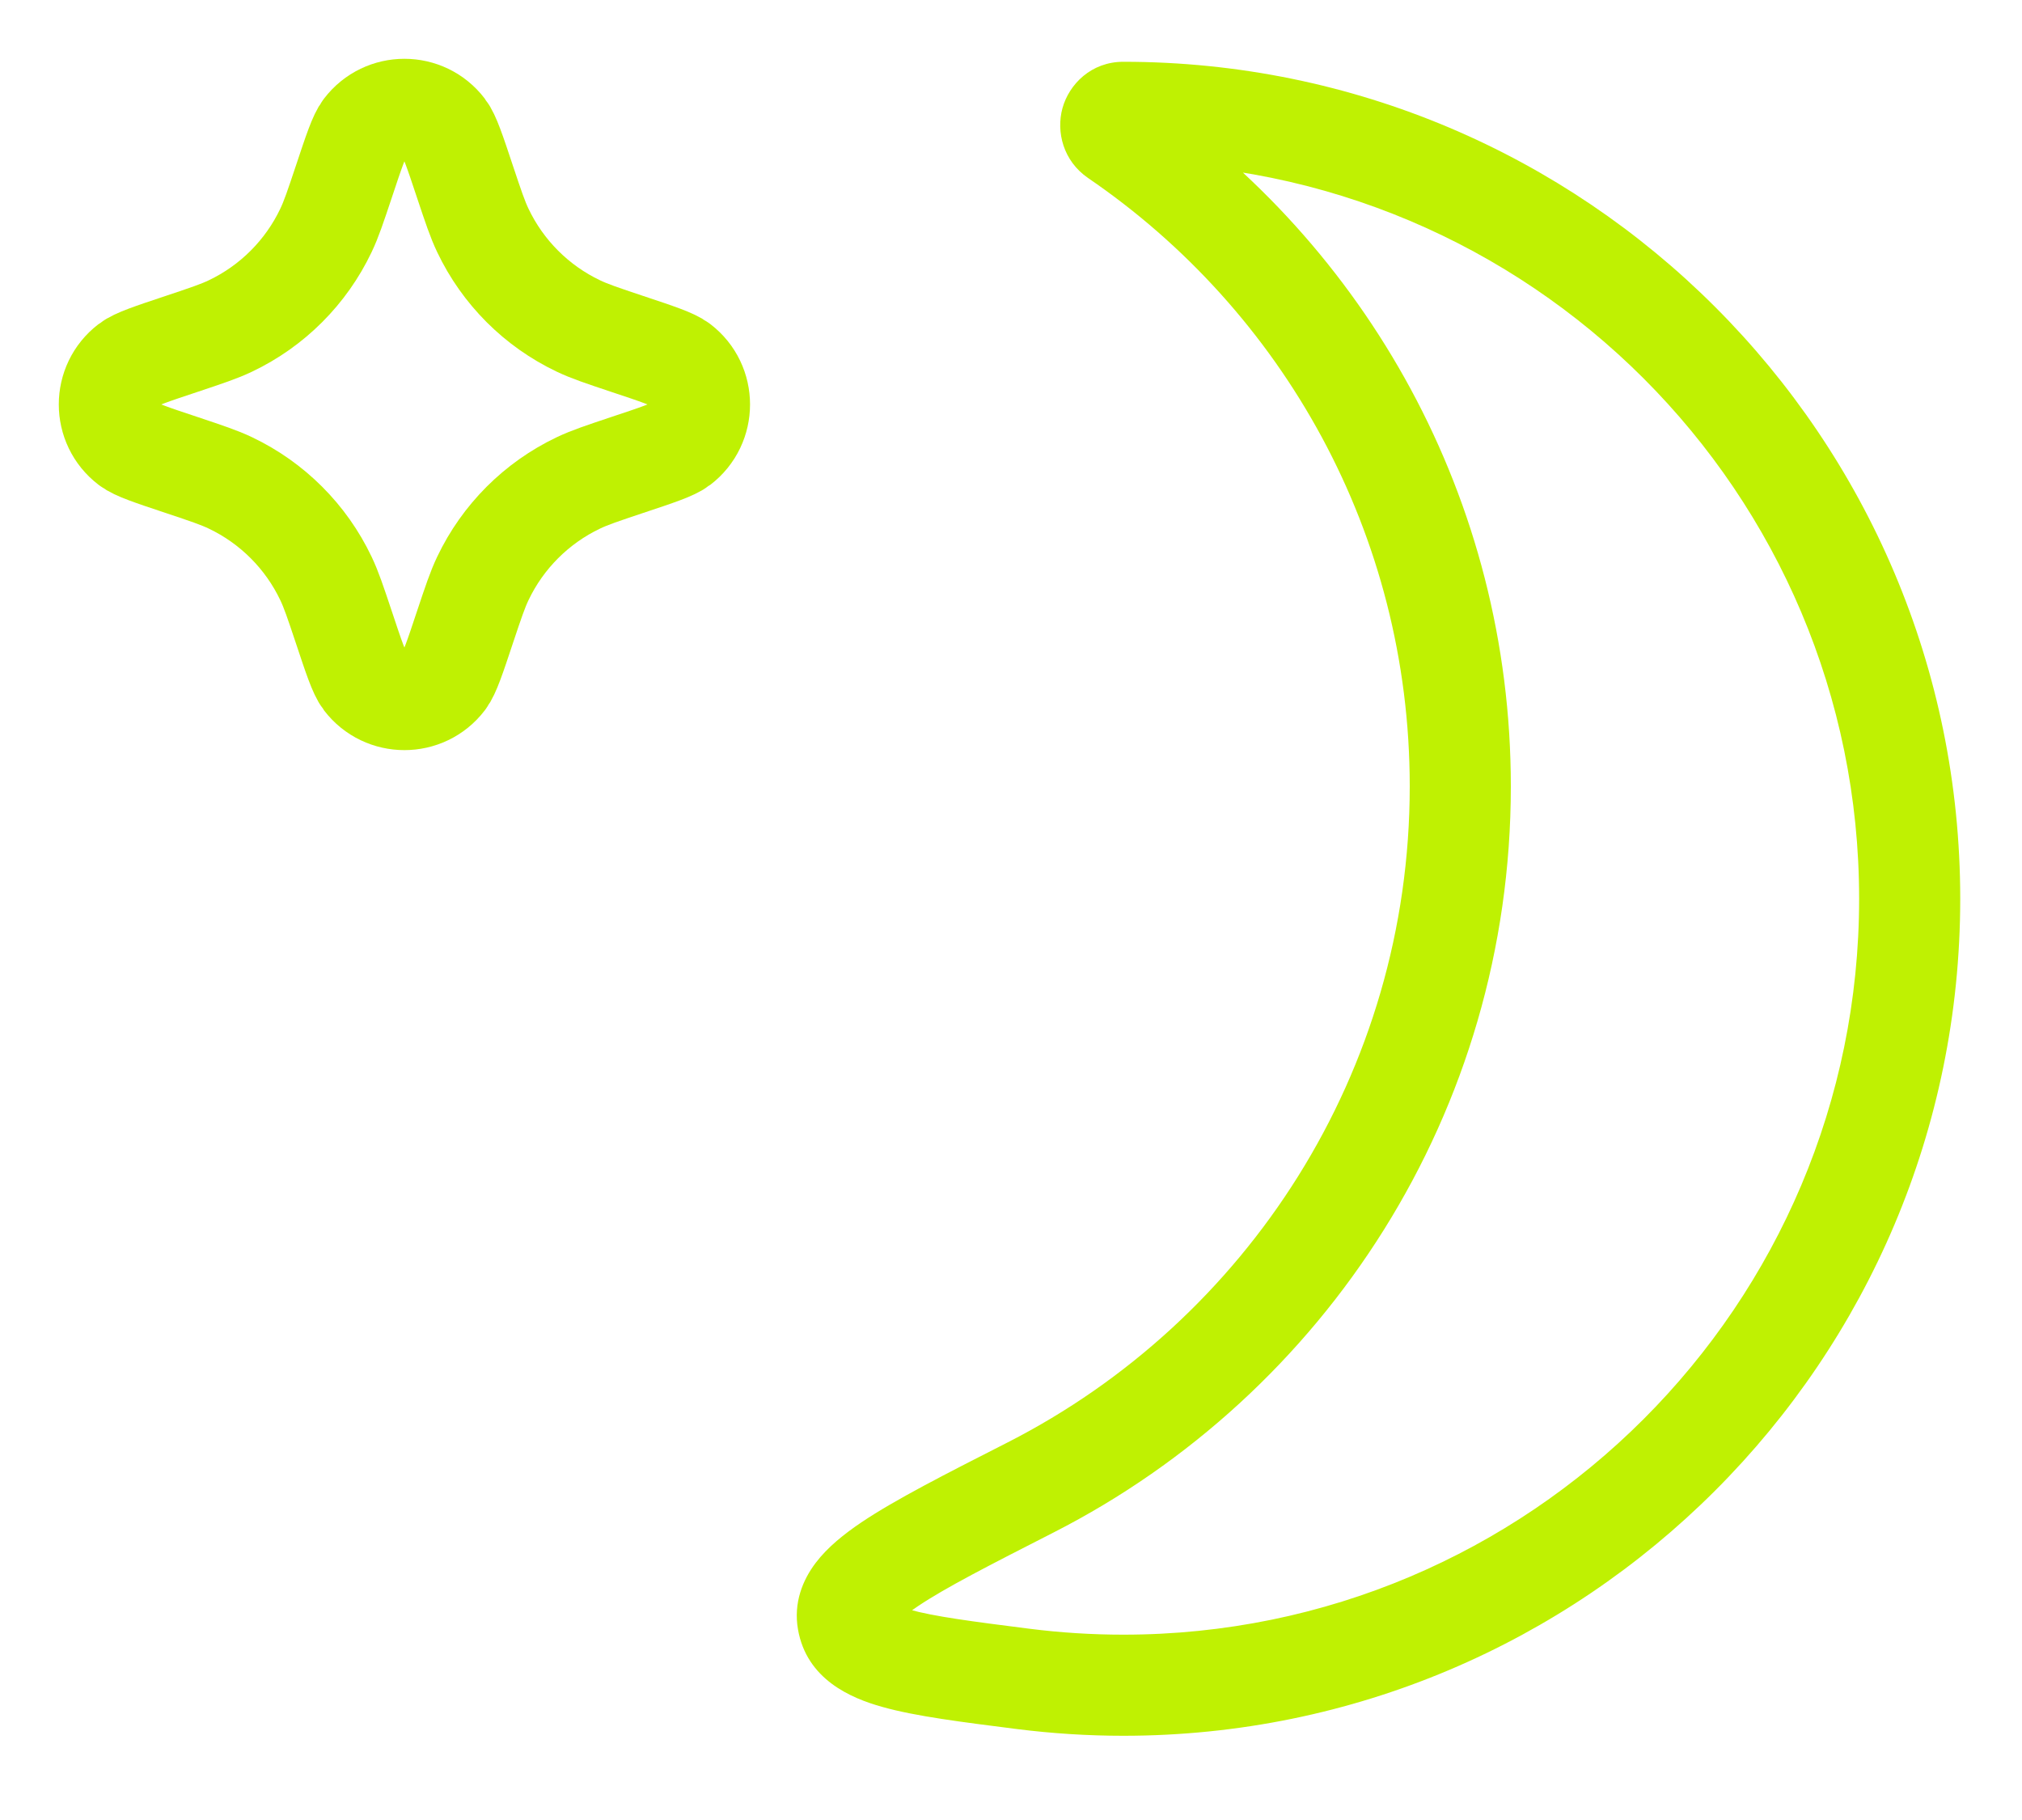
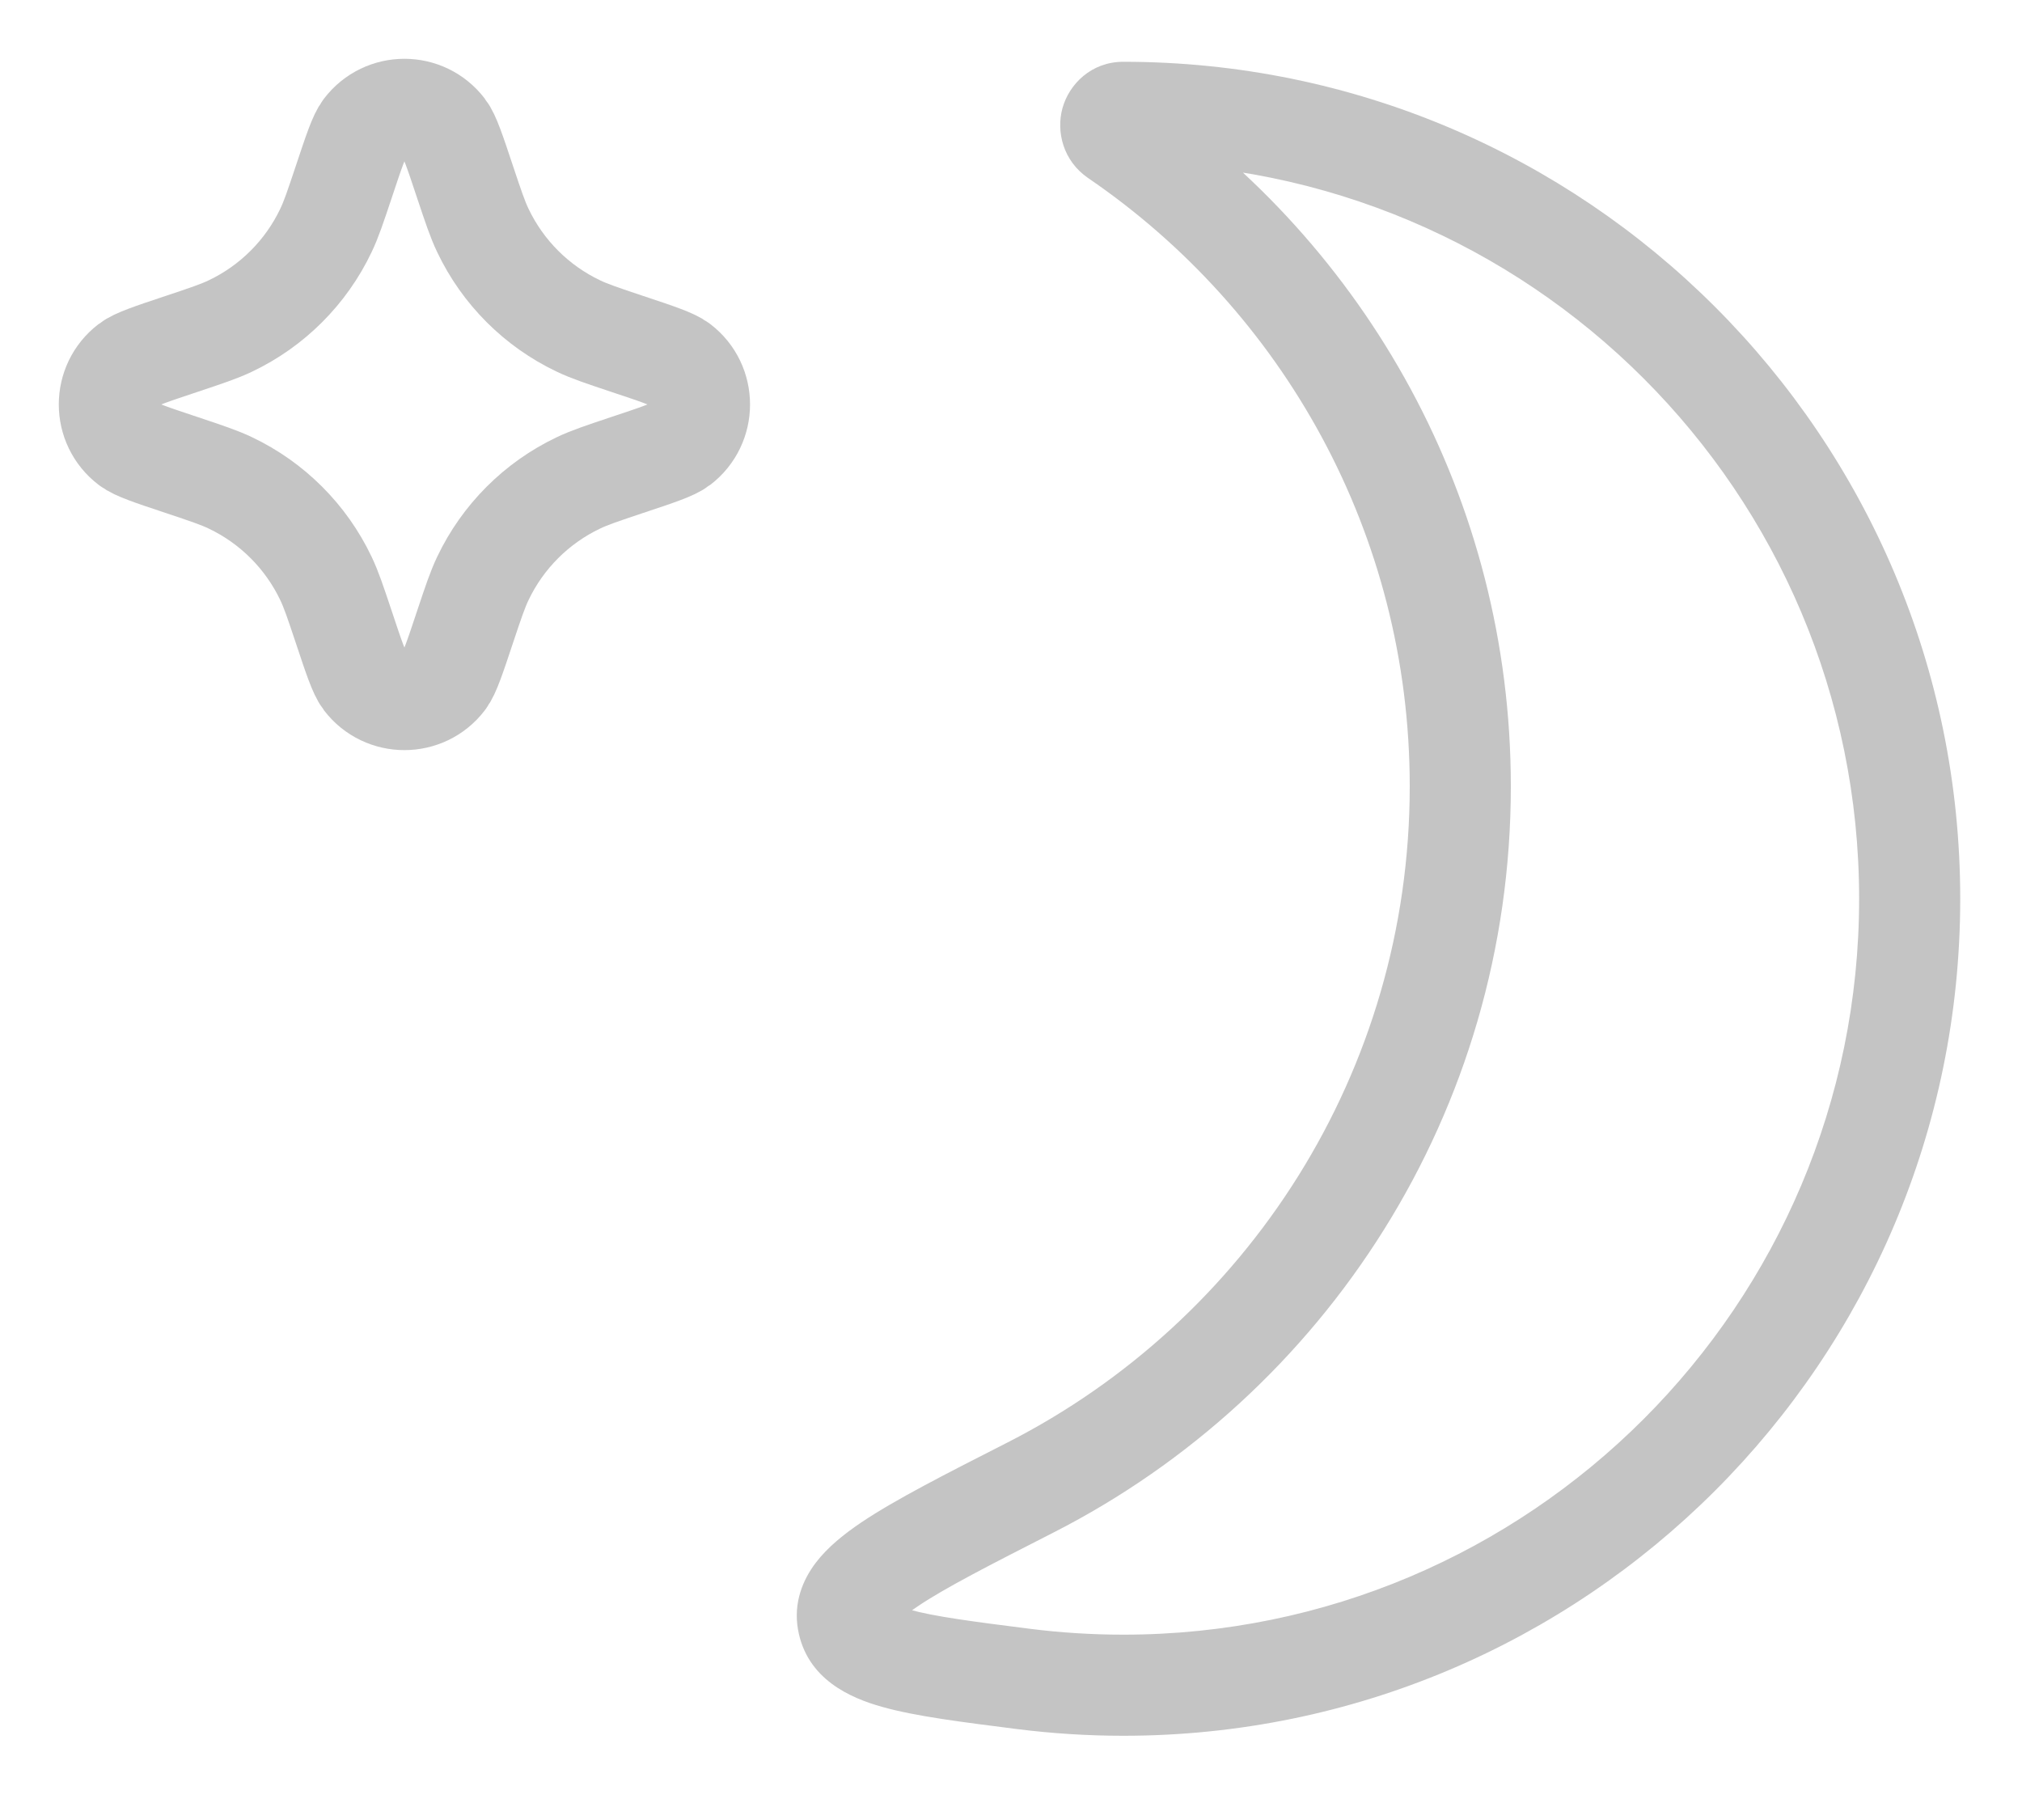
<svg xmlns="http://www.w3.org/2000/svg" width="20" height="18" viewBox="0 0 20 18" fill="none">
-   <path d="M11.045 1.348L11.326 0.935L11.045 1.348ZM8.386 16.029L8.878 15.943L8.386 16.029ZM9.968 14.265C12.329 13.061 13.944 10.607 13.944 7.777H14.944C14.944 10.998 13.105 13.788 10.422 15.156L9.968 14.265ZM13.944 7.777C13.944 5.277 12.684 3.072 10.763 1.761L11.326 0.935C13.509 2.424 14.944 4.933 14.944 7.777H13.944ZM18.389 8.889C18.389 4.869 15.13 1.611 11.111 1.611V0.611C15.683 0.611 19.389 4.317 19.389 8.889H18.389ZM11.111 16.167C15.13 16.167 18.389 12.908 18.389 8.889H19.389C19.389 13.461 15.683 17.167 11.111 17.167V16.167ZM10.187 16.109C10.489 16.147 10.798 16.167 11.111 16.167V17.167C10.756 17.167 10.405 17.144 10.062 17.101L10.187 16.109ZM10.763 1.761C10.516 1.592 10.445 1.304 10.509 1.07C10.575 0.832 10.794 0.611 11.111 0.611V1.611C11.301 1.611 11.435 1.473 11.473 1.335C11.51 1.202 11.469 1.032 11.326 0.935L10.763 1.761ZM10.422 15.156C9.785 15.481 9.35 15.703 9.077 15.887C8.941 15.979 8.884 16.036 8.864 16.061C8.855 16.074 8.893 16.025 8.878 15.943L7.893 16.115C7.847 15.851 7.94 15.626 8.068 15.457C8.187 15.3 8.352 15.17 8.519 15.057C8.855 14.831 9.357 14.576 9.968 14.265L10.422 15.156ZM10.062 17.101C9.521 17.032 9.057 16.975 8.725 16.881C8.413 16.794 7.979 16.608 7.893 16.115L8.878 15.943C8.856 15.814 8.734 15.845 8.996 15.919C9.238 15.987 9.611 16.036 10.187 16.109L10.062 17.101Z" fill="#BFF102" />
-   <path d="M3.4 6.2L3.4 6.2C3.501 6.504 3.552 6.656 3.603 6.723C3.803 6.984 4.197 6.984 4.397 6.723C4.448 6.656 4.499 6.504 4.6 6.2L4.6 6.2C4.682 5.955 4.723 5.832 4.776 5.721C4.973 5.307 5.307 4.973 5.721 4.776C5.832 4.723 5.955 4.682 6.2 4.6L6.2 4.6C6.504 4.499 6.656 4.448 6.723 4.397C6.984 4.197 6.984 3.803 6.723 3.603C6.656 3.552 6.504 3.501 6.2 3.4L6.2 3.4C5.955 3.318 5.832 3.277 5.721 3.224C5.307 3.027 4.973 2.693 4.776 2.279C4.723 2.168 4.682 2.045 4.6 1.8C4.499 1.496 4.448 1.344 4.397 1.278C4.197 1.016 3.803 1.016 3.603 1.278C3.552 1.344 3.501 1.496 3.4 1.8C3.318 2.045 3.277 2.168 3.224 2.279C3.027 2.693 2.693 3.027 2.279 3.224C2.168 3.277 2.045 3.318 1.8 3.4C1.496 3.501 1.344 3.552 1.278 3.603C1.016 3.803 1.016 4.197 1.278 4.397C1.344 4.448 1.496 4.499 1.8 4.6C2.045 4.682 2.168 4.723 2.279 4.776C2.693 4.973 3.027 5.307 3.224 5.721C3.277 5.832 3.318 5.955 3.4 6.2Z" stroke="#BFF102" />
+   <path d="M11.045 1.348L11.326 0.935L11.045 1.348ZM8.386 16.029L8.878 15.943L8.386 16.029ZM9.968 14.265C12.329 13.061 13.944 10.607 13.944 7.777H14.944C14.944 10.998 13.105 13.788 10.422 15.156L9.968 14.265ZM13.944 7.777C13.944 5.277 12.684 3.072 10.763 1.761L11.326 0.935C13.509 2.424 14.944 4.933 14.944 7.777H13.944ZM18.389 8.889C18.389 4.869 15.13 1.611 11.111 1.611V0.611C15.683 0.611 19.389 4.317 19.389 8.889H18.389ZM11.111 16.167C15.13 16.167 18.389 12.908 18.389 8.889H19.389C19.389 13.461 15.683 17.167 11.111 17.167V16.167ZM10.187 16.109C10.489 16.147 10.798 16.167 11.111 16.167V17.167C10.756 17.167 10.405 17.144 10.062 17.101L10.187 16.109ZM10.763 1.761C10.516 1.592 10.445 1.304 10.509 1.07C10.575 0.832 10.794 0.611 11.111 0.611V1.611C11.301 1.611 11.435 1.473 11.473 1.335C11.51 1.202 11.469 1.032 11.326 0.935L10.763 1.761ZM10.422 15.156C9.785 15.481 9.35 15.703 9.077 15.887C8.941 15.979 8.884 16.036 8.864 16.061C8.855 16.074 8.893 16.025 8.878 15.943L7.893 16.115C7.847 15.851 7.94 15.626 8.068 15.457C8.187 15.3 8.352 15.17 8.519 15.057C8.855 14.831 9.357 14.576 9.968 14.265L10.422 15.156ZM10.062 17.101C9.521 17.032 9.057 16.975 8.725 16.881C8.413 16.794 7.979 16.608 7.893 16.115L8.878 15.943C8.856 15.814 8.734 15.845 8.996 15.919C9.238 15.987 9.611 16.036 10.187 16.109L10.062 17.101Z" fill="#C4C4C4" />
+   <path d="M3.4 6.2L3.4 6.2C3.501 6.504 3.552 6.656 3.603 6.723C3.803 6.984 4.197 6.984 4.397 6.723C4.448 6.656 4.499 6.504 4.6 6.2L4.6 6.2C4.682 5.955 4.723 5.832 4.776 5.721C4.973 5.307 5.307 4.973 5.721 4.776C5.832 4.723 5.955 4.682 6.2 4.6L6.2 4.6C6.504 4.499 6.656 4.448 6.723 4.397C6.984 4.197 6.984 3.803 6.723 3.603C6.656 3.552 6.504 3.501 6.2 3.4L6.2 3.4C5.955 3.318 5.832 3.277 5.721 3.224C5.307 3.027 4.973 2.693 4.776 2.279C4.723 2.168 4.682 2.045 4.6 1.8C4.499 1.496 4.448 1.344 4.397 1.278C4.197 1.016 3.803 1.016 3.603 1.278C3.552 1.344 3.501 1.496 3.4 1.8C3.318 2.045 3.277 2.168 3.224 2.279C3.027 2.693 2.693 3.027 2.279 3.224C2.168 3.277 2.045 3.318 1.8 3.4C1.496 3.501 1.344 3.552 1.278 3.603C1.016 3.803 1.016 4.197 1.278 4.397C1.344 4.448 1.496 4.499 1.8 4.6C2.045 4.682 2.168 4.723 2.279 4.776C2.693 4.973 3.027 5.307 3.224 5.721C3.277 5.832 3.318 5.955 3.4 6.2Z" stroke="#C4C4C4" />
</svg>
